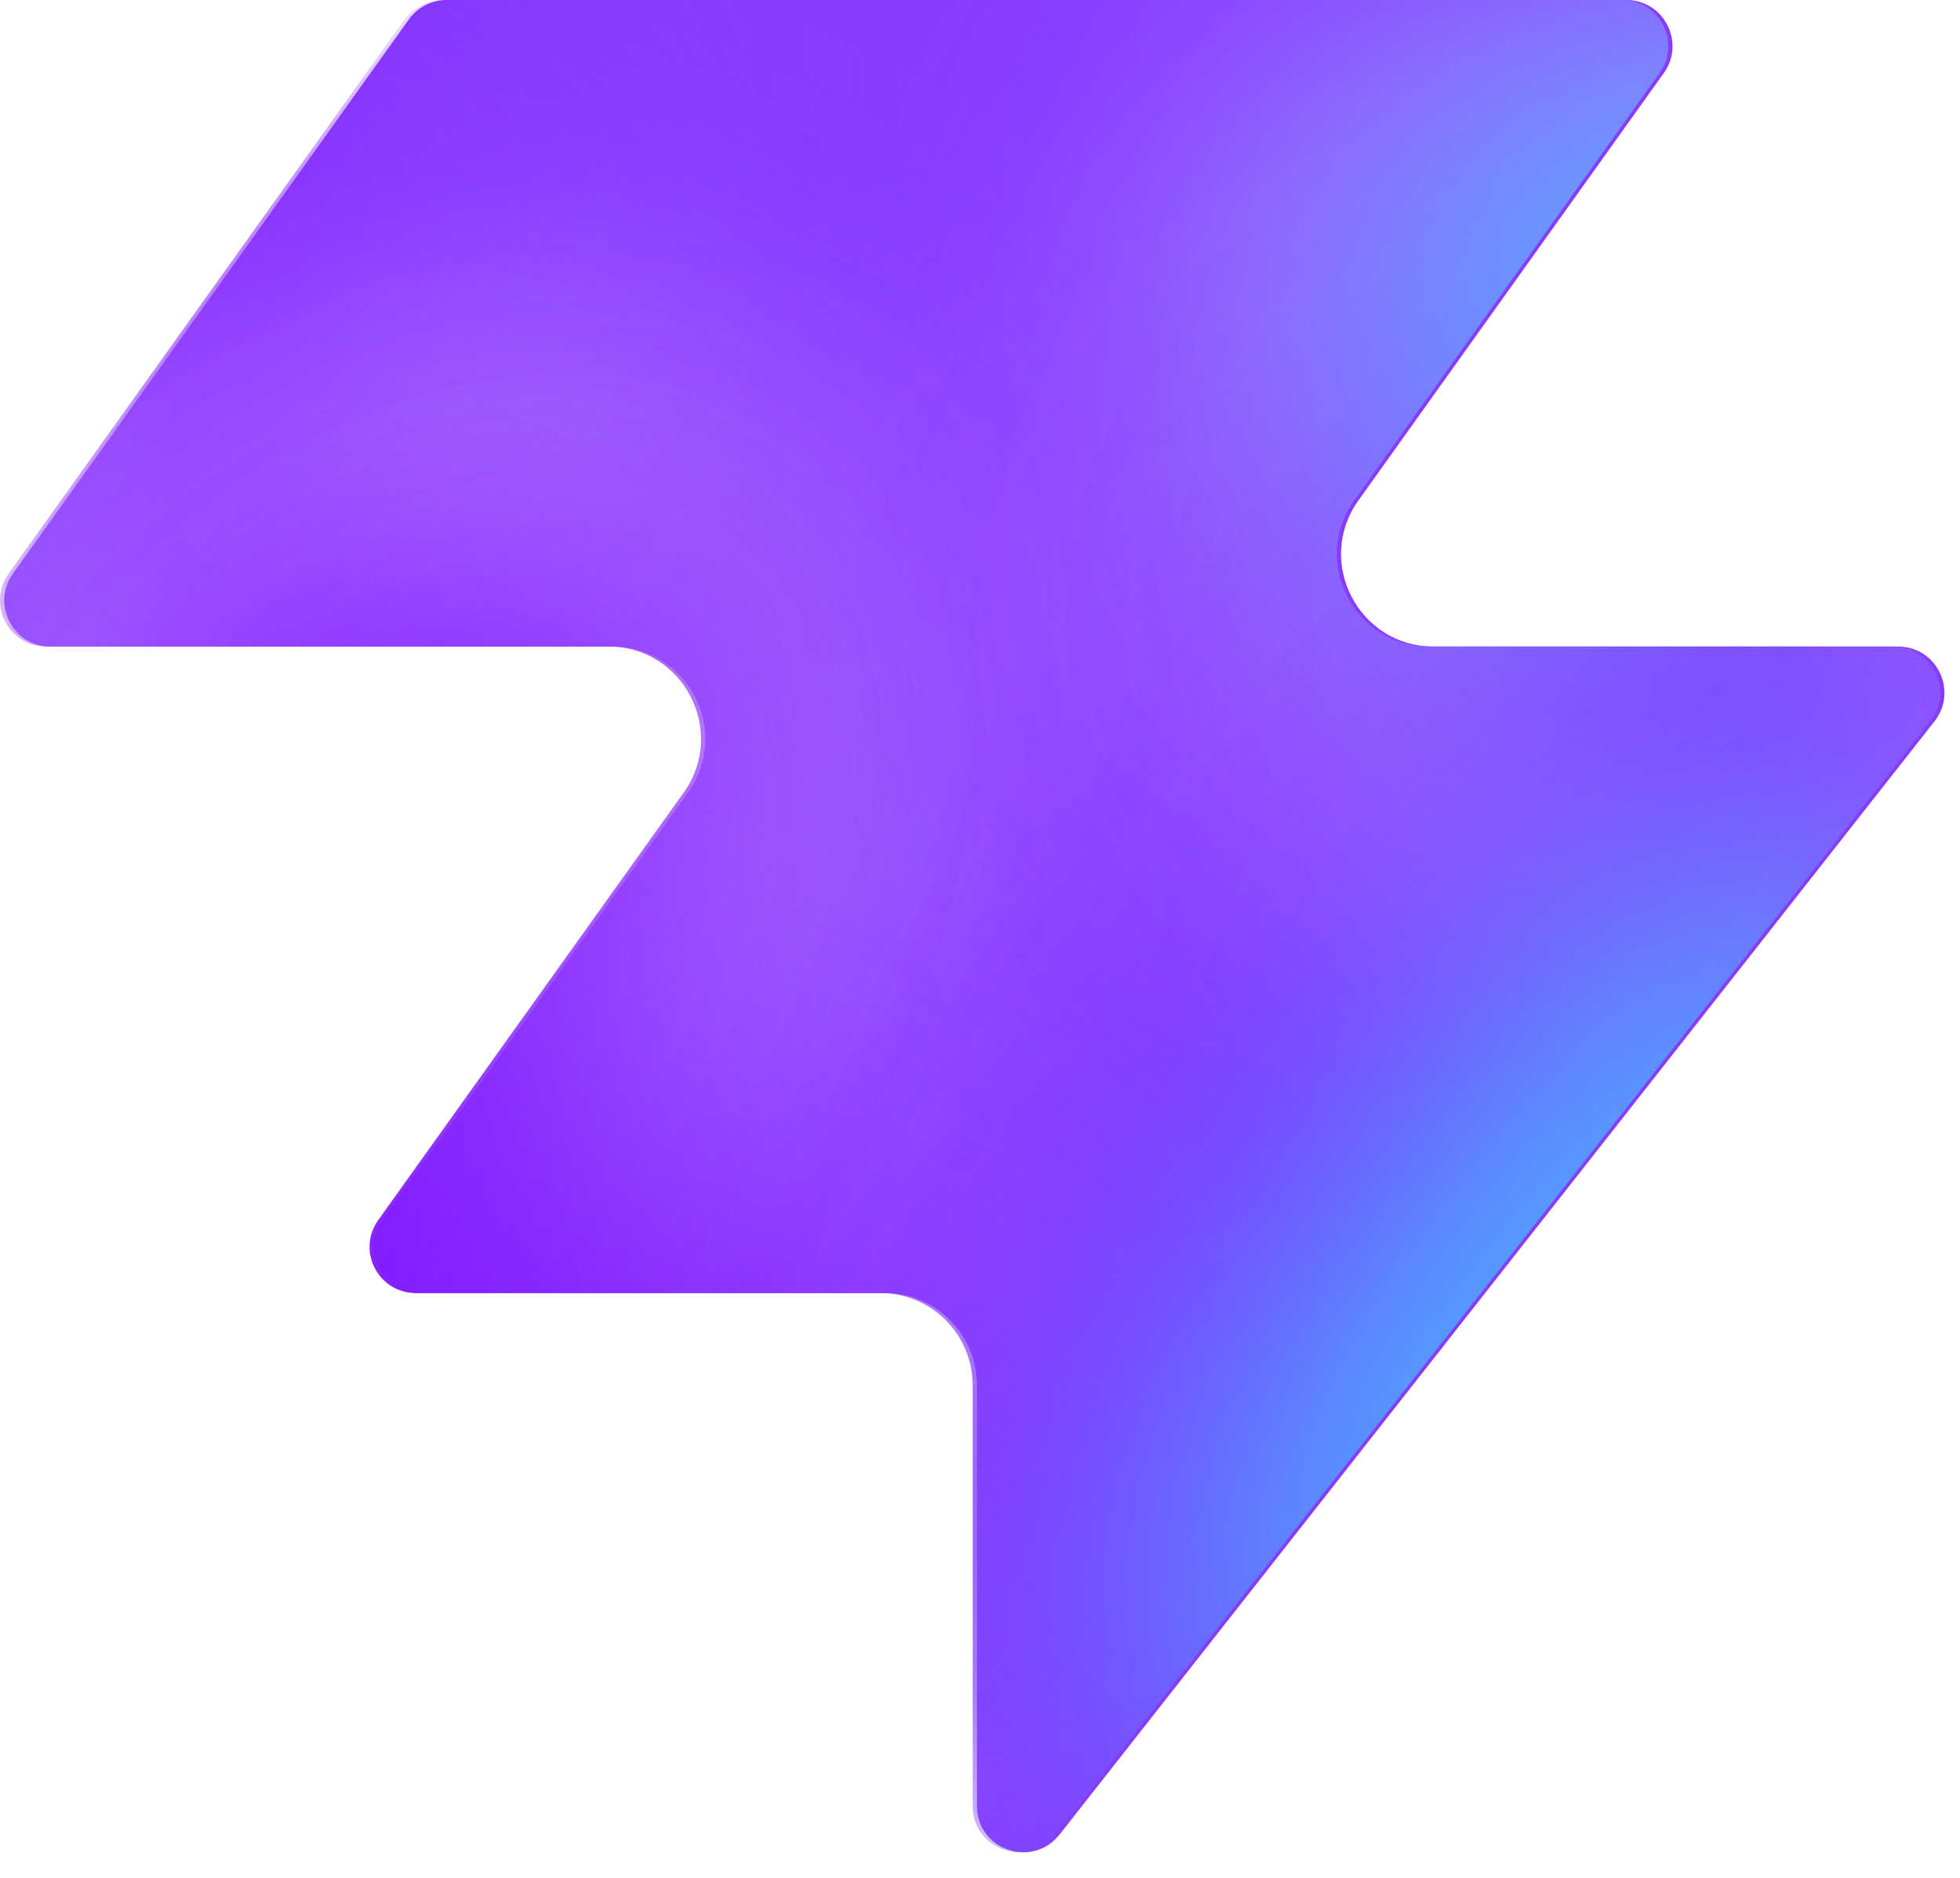
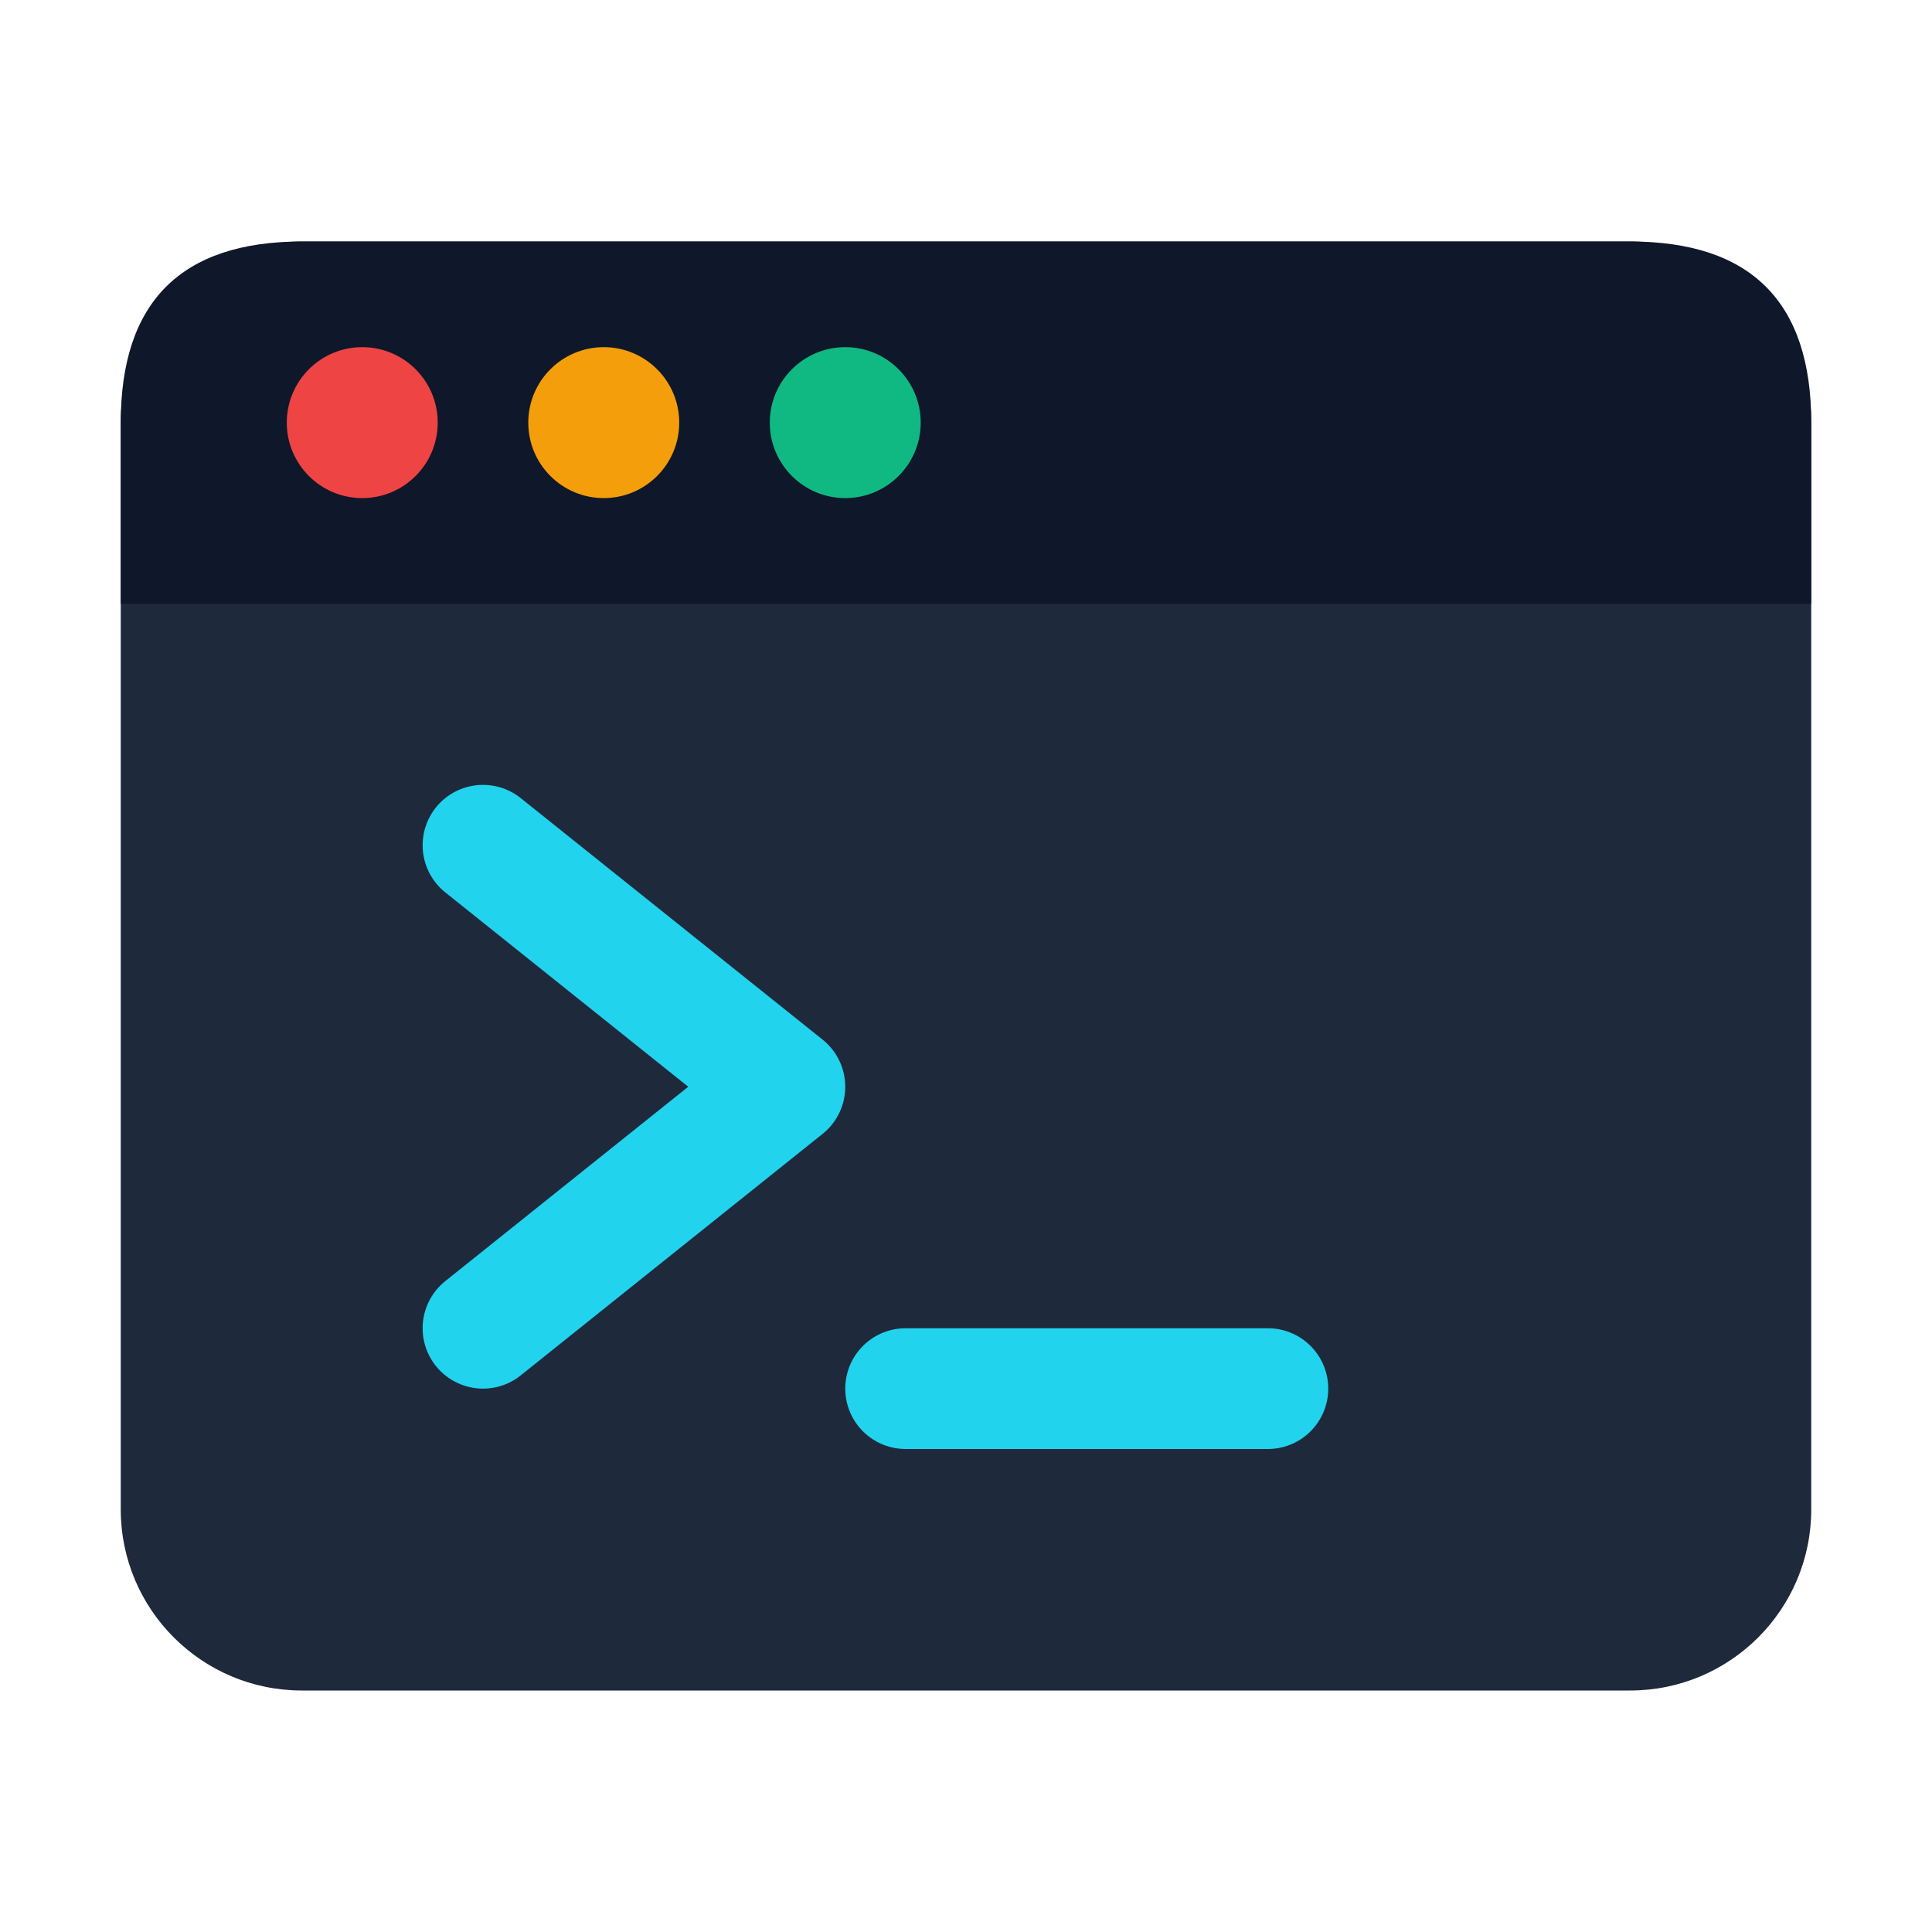
- <svg xmlns="http://www.w3.org/2000/svg" width="48" height="46" fill="none" viewBox="0 0 48 46">
-   <path fill="#863bff" d="M25.946 44.938c-.664.845-2.021.375-2.021-.698V33.937a2.26 2.26 0 0 0-2.262-2.262H10.287c-.92 0-1.456-1.04-.92-1.788l7.48-10.471c1.07-1.497 0-3.578-1.842-3.578H1.237c-.92 0-1.456-1.04-.92-1.788L10.013.474c.214-.297.556-.474.92-.474h28.894c.92 0 1.456 1.04.92 1.788l-7.48 10.471c-1.07 1.498 0 3.579 1.842 3.579h11.377c.943 0 1.473 1.088.89 1.83L25.947 44.94z" style="fill:#863bff;fill:color(display-p3 .525 .23 1);fill-opacity:1" />
-   <mask id="a" width="48" height="46" x="0" y="0" maskUnits="userSpaceOnUse" style="mask-type:alpha">
-     <path fill="#000" d="M25.842 44.938c-.664.844-2.021.375-2.021-.698V33.937a2.26 2.26 0 0 0-2.262-2.262H10.183c-.92 0-1.456-1.04-.92-1.788l7.48-10.471c1.07-1.498 0-3.579-1.842-3.579H1.133c-.92 0-1.456-1.04-.92-1.787L9.91.473c.214-.297.556-.474.92-.474h28.894c.92 0 1.456 1.04.92 1.788l-7.48 10.471c-1.07 1.498 0 3.578 1.842 3.578h11.377c.943 0 1.473 1.088.89 1.832L25.843 44.94z" style="fill:#000;fill-opacity:1" />
-   </mask>
-   <g mask="url(#a)">
-     <g filter="url(#b)">
-       <ellipse cx="5.508" cy="14.704" fill="#ede6ff" rx="5.508" ry="14.704" style="fill:#ede6ff;fill:color(display-p3 .927 .903 1);fill-opacity:1" transform="matrix(.00324 1 1 -.00324 -4.47 31.516)" />
-     </g>
-     <g filter="url(#c)">
-       <ellipse cx="10.399" cy="29.851" fill="#ede6ff" rx="10.399" ry="29.851" style="fill:#ede6ff;fill:color(display-p3 .927 .903 1);fill-opacity:1" transform="matrix(.00324 1 1 -.00324 -39.328 7.883)" />
-     </g>
-     <g filter="url(#d)">
-       <ellipse cx="5.508" cy="30.487" fill="#7e14ff" rx="5.508" ry="30.487" style="fill:#7e14ff;fill:color(display-p3 .492 .077 1);fill-opacity:1" transform="rotate(89.814 -25.913 -14.639)scale(1 -1)" />
-     </g>
-     <g filter="url(#e)">
-       <ellipse cx="5.508" cy="30.599" fill="#7e14ff" rx="5.508" ry="30.599" style="fill:#7e14ff;fill:color(display-p3 .492 .077 1);fill-opacity:1" transform="rotate(89.814 -32.644 -3.334)scale(1 -1)" />
-     </g>
-     <g filter="url(#f)">
-       <ellipse cx="5.508" cy="30.599" fill="#7e14ff" rx="5.508" ry="30.599" style="fill:#7e14ff;fill:color(display-p3 .492 .077 1);fill-opacity:1" transform="matrix(.00324 1 1 -.00324 -34.34 30.47)" />
-     </g>
-     <g filter="url(#g)">
-       <ellipse cx="14.072" cy="22.078" fill="#ede6ff" rx="14.072" ry="22.078" style="fill:#ede6ff;fill:color(display-p3 .927 .903 1);fill-opacity:1" transform="rotate(93.35 24.506 48.493)scale(-1 1)" />
-     </g>
-     <g filter="url(#h)">
-       <ellipse cx="3.47" cy="21.501" fill="#7e14ff" rx="3.47" ry="21.501" style="fill:#7e14ff;fill:color(display-p3 .492 .077 1);fill-opacity:1" transform="rotate(89.009 28.708 47.59)scale(-1 1)" />
-     </g>
-     <g filter="url(#i)">
-       <ellipse cx="3.47" cy="21.501" fill="#7e14ff" rx="3.47" ry="21.501" style="fill:#7e14ff;fill:color(display-p3 .492 .077 1);fill-opacity:1" transform="rotate(89.009 28.708 47.59)scale(-1 1)" />
-     </g>
-     <g filter="url(#j)">
-       <ellipse cx=".387" cy="8.972" fill="#7e14ff" rx="4.407" ry="29.108" style="fill:#7e14ff;fill:color(display-p3 .492 .077 1);fill-opacity:1" transform="rotate(39.51 .387 8.972)" />
-     </g>
-     <g filter="url(#k)">
-       <ellipse cx="47.523" cy="-6.092" fill="#7e14ff" rx="4.407" ry="29.108" style="fill:#7e14ff;fill:color(display-p3 .492 .077 1);fill-opacity:1" transform="rotate(37.892 47.523 -6.092)" />
-     </g>
-     <g filter="url(#l)">
-       <ellipse cx="41.412" cy="6.333" fill="#47bfff" rx="5.971" ry="9.665" style="fill:#47bfff;fill:color(display-p3 .28 .748 1);fill-opacity:1" transform="rotate(37.892 41.412 6.333)" />
-     </g>
-     <g filter="url(#m)">
-       <ellipse cx="-1.879" cy="38.332" fill="#7e14ff" rx="4.407" ry="29.108" style="fill:#7e14ff;fill:color(display-p3 .492 .077 1);fill-opacity:1" transform="rotate(37.892 -1.88 38.332)" />
-     </g>
-     <g filter="url(#n)">
-       <ellipse cx="-1.879" cy="38.332" fill="#7e14ff" rx="4.407" ry="29.108" style="fill:#7e14ff;fill:color(display-p3 .492 .077 1);fill-opacity:1" transform="rotate(37.892 -1.88 38.332)" />
-     </g>
-     <g filter="url(#o)">
-       <ellipse cx="35.651" cy="29.907" fill="#7e14ff" rx="4.407" ry="29.108" style="fill:#7e14ff;fill:color(display-p3 .492 .077 1);fill-opacity:1" transform="rotate(37.892 35.651 29.907)" />
-     </g>
-     <g filter="url(#p)">
-       <ellipse cx="38.418" cy="32.4" fill="#47bfff" rx="5.971" ry="15.297" style="fill:#47bfff;fill:color(display-p3 .28 .748 1);fill-opacity:1" transform="rotate(37.892 38.418 32.4)" />
-     </g>
-   </g>
-   <defs>
-     <filter id="b" width="60.045" height="41.654" x="-19.77" y="16.149" color-interpolation-filters="sRGB" filterUnits="userSpaceOnUse">
-       <feFlood flood-opacity="0" result="BackgroundImageFix" />
-       <feBlend in="SourceGraphic" in2="BackgroundImageFix" result="shape" />
-       <feGaussianBlur result="effect1_foregroundBlur_2002_17158" stdDeviation="7.659" />
-     </filter>
-     <filter id="c" width="90.34" height="51.437" x="-54.613" y="-7.533" color-interpolation-filters="sRGB" filterUnits="userSpaceOnUse">
-       <feFlood flood-opacity="0" result="BackgroundImageFix" />
-       <feBlend in="SourceGraphic" in2="BackgroundImageFix" result="shape" />
-       <feGaussianBlur result="effect1_foregroundBlur_2002_17158" stdDeviation="7.659" />
-     </filter>
-     <filter id="d" width="79.355" height="29.4" x="-49.64" y="2.03" color-interpolation-filters="sRGB" filterUnits="userSpaceOnUse">
-       <feFlood flood-opacity="0" result="BackgroundImageFix" />
-       <feBlend in="SourceGraphic" in2="BackgroundImageFix" result="shape" />
-       <feGaussianBlur result="effect1_foregroundBlur_2002_17158" stdDeviation="4.596" />
-     </filter>
-     <filter id="e" width="79.579" height="29.4" x="-45.045" y="20.029" color-interpolation-filters="sRGB" filterUnits="userSpaceOnUse">
-       <feFlood flood-opacity="0" result="BackgroundImageFix" />
-       <feBlend in="SourceGraphic" in2="BackgroundImageFix" result="shape" />
-       <feGaussianBlur result="effect1_foregroundBlur_2002_17158" stdDeviation="4.596" />
-     </filter>
-     <filter id="f" width="79.579" height="29.4" x="-43.513" y="21.178" color-interpolation-filters="sRGB" filterUnits="userSpaceOnUse">
-       <feFlood flood-opacity="0" result="BackgroundImageFix" />
-       <feBlend in="SourceGraphic" in2="BackgroundImageFix" result="shape" />
-       <feGaussianBlur result="effect1_foregroundBlur_2002_17158" stdDeviation="4.596" />
-     </filter>
-     <filter id="g" width="74.749" height="58.852" x="15.756" y="-17.901" color-interpolation-filters="sRGB" filterUnits="userSpaceOnUse">
-       <feFlood flood-opacity="0" result="BackgroundImageFix" />
-       <feBlend in="SourceGraphic" in2="BackgroundImageFix" result="shape" />
-       <feGaussianBlur result="effect1_foregroundBlur_2002_17158" stdDeviation="7.659" />
-     </filter>
-     <filter id="h" width="61.377" height="25.362" x="23.548" y="2.284" color-interpolation-filters="sRGB" filterUnits="userSpaceOnUse">
-       <feFlood flood-opacity="0" result="BackgroundImageFix" />
-       <feBlend in="SourceGraphic" in2="BackgroundImageFix" result="shape" />
-       <feGaussianBlur result="effect1_foregroundBlur_2002_17158" stdDeviation="4.596" />
-     </filter>
-     <filter id="i" width="61.377" height="25.362" x="23.548" y="2.284" color-interpolation-filters="sRGB" filterUnits="userSpaceOnUse">
-       <feFlood flood-opacity="0" result="BackgroundImageFix" />
-       <feBlend in="SourceGraphic" in2="BackgroundImageFix" result="shape" />
-       <feGaussianBlur result="effect1_foregroundBlur_2002_17158" stdDeviation="4.596" />
-     </filter>
-     <filter id="j" width="56.045" height="63.649" x="-27.636" y="-22.853" color-interpolation-filters="sRGB" filterUnits="userSpaceOnUse">
-       <feFlood flood-opacity="0" result="BackgroundImageFix" />
-       <feBlend in="SourceGraphic" in2="BackgroundImageFix" result="shape" />
-       <feGaussianBlur result="effect1_foregroundBlur_2002_17158" stdDeviation="4.596" />
-     </filter>
-     <filter id="k" width="54.814" height="64.646" x="20.116" y="-38.415" color-interpolation-filters="sRGB" filterUnits="userSpaceOnUse">
-       <feFlood flood-opacity="0" result="BackgroundImageFix" />
-       <feBlend in="SourceGraphic" in2="BackgroundImageFix" result="shape" />
-       <feGaussianBlur result="effect1_foregroundBlur_2002_17158" stdDeviation="4.596" />
-     </filter>
-     <filter id="l" width="33.541" height="35.313" x="24.641" y="-11.323" color-interpolation-filters="sRGB" filterUnits="userSpaceOnUse">
-       <feFlood flood-opacity="0" result="BackgroundImageFix" />
-       <feBlend in="SourceGraphic" in2="BackgroundImageFix" result="shape" />
-       <feGaussianBlur result="effect1_foregroundBlur_2002_17158" stdDeviation="4.596" />
-     </filter>
-     <filter id="m" width="54.814" height="64.646" x="-29.286" y="6.009" color-interpolation-filters="sRGB" filterUnits="userSpaceOnUse">
-       <feFlood flood-opacity="0" result="BackgroundImageFix" />
-       <feBlend in="SourceGraphic" in2="BackgroundImageFix" result="shape" />
-       <feGaussianBlur result="effect1_foregroundBlur_2002_17158" stdDeviation="4.596" />
-     </filter>
-     <filter id="n" width="54.814" height="64.646" x="-29.286" y="6.009" color-interpolation-filters="sRGB" filterUnits="userSpaceOnUse">
-       <feFlood flood-opacity="0" result="BackgroundImageFix" />
-       <feBlend in="SourceGraphic" in2="BackgroundImageFix" result="shape" />
-       <feGaussianBlur result="effect1_foregroundBlur_2002_17158" stdDeviation="4.596" />
-     </filter>
-     <filter id="o" width="54.814" height="64.646" x="8.244" y="-2.416" color-interpolation-filters="sRGB" filterUnits="userSpaceOnUse">
-       <feFlood flood-opacity="0" result="BackgroundImageFix" />
-       <feBlend in="SourceGraphic" in2="BackgroundImageFix" result="shape" />
-       <feGaussianBlur result="effect1_foregroundBlur_2002_17158" stdDeviation="4.596" />
-     </filter>
-     <filter id="p" width="39.409" height="43.623" x="18.713" y="10.588" color-interpolation-filters="sRGB" filterUnits="userSpaceOnUse">
-       <feFlood flood-opacity="0" result="BackgroundImageFix" />
-       <feBlend in="SourceGraphic" in2="BackgroundImageFix" result="shape" />
-       <feGaussianBlur result="effect1_foregroundBlur_2002_17158" stdDeviation="4.596" />
-     </filter>
-   </defs>
+ <svg xmlns="http://www.w3.org/2000/svg" viewBox="0 0 64 64" width="64" height="64">
+   <rect x="4" y="8" width="56" height="48" rx="6" fill="#1E293B" />
+   <path d="M 4 14 Q 4 8 10 8 L 54 8 Q 60 8 60 14 L 60 20 L 4 20 Z" fill="#0F172A" />
+   <circle cx="12" cy="14" r="2.5" fill="#EF4444" />
+   <circle cx="20" cy="14" r="2.5" fill="#F59E0B" />
+   <circle cx="28" cy="14" r="2.5" fill="#10B981" />
+   <polyline points="16,28 26,36 16,44" fill="none" stroke="#22D3EE" stroke-width="4" stroke-linecap="round" stroke-linejoin="round" />
+   <line x1="30" y1="46" x2="42" y2="46" stroke="#22D3EE" stroke-width="4" stroke-linecap="round" />
</svg>
